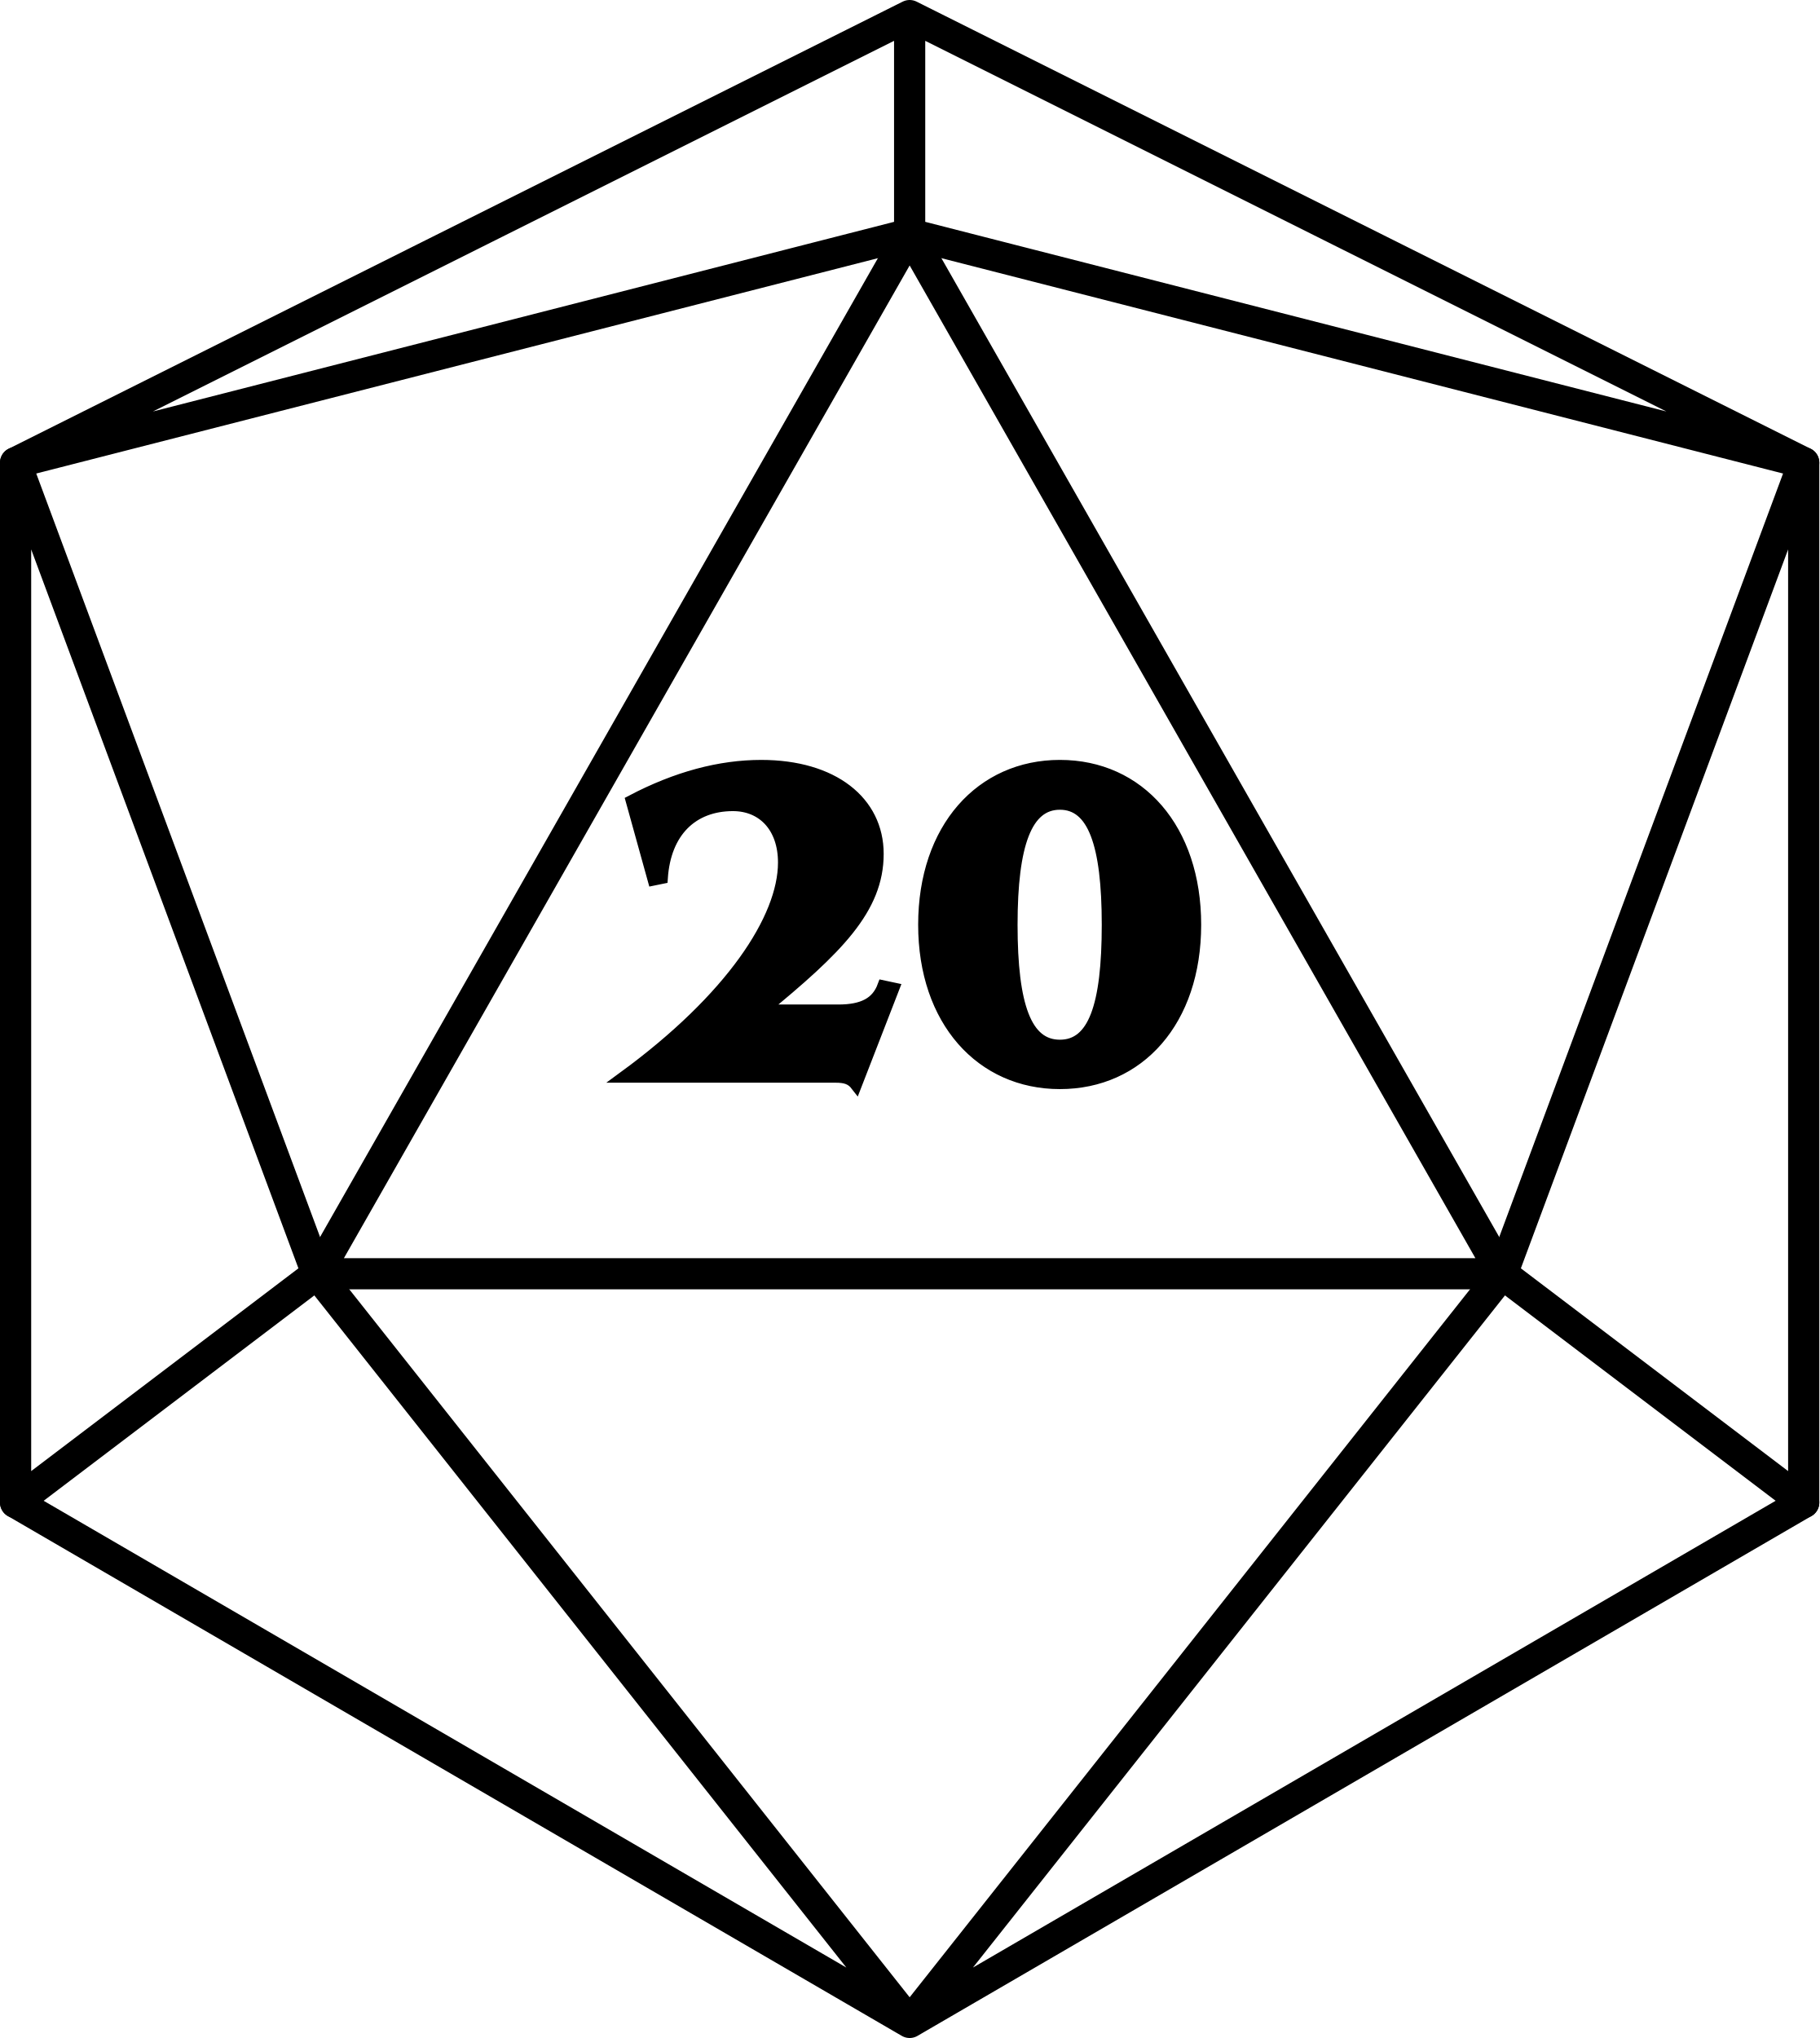
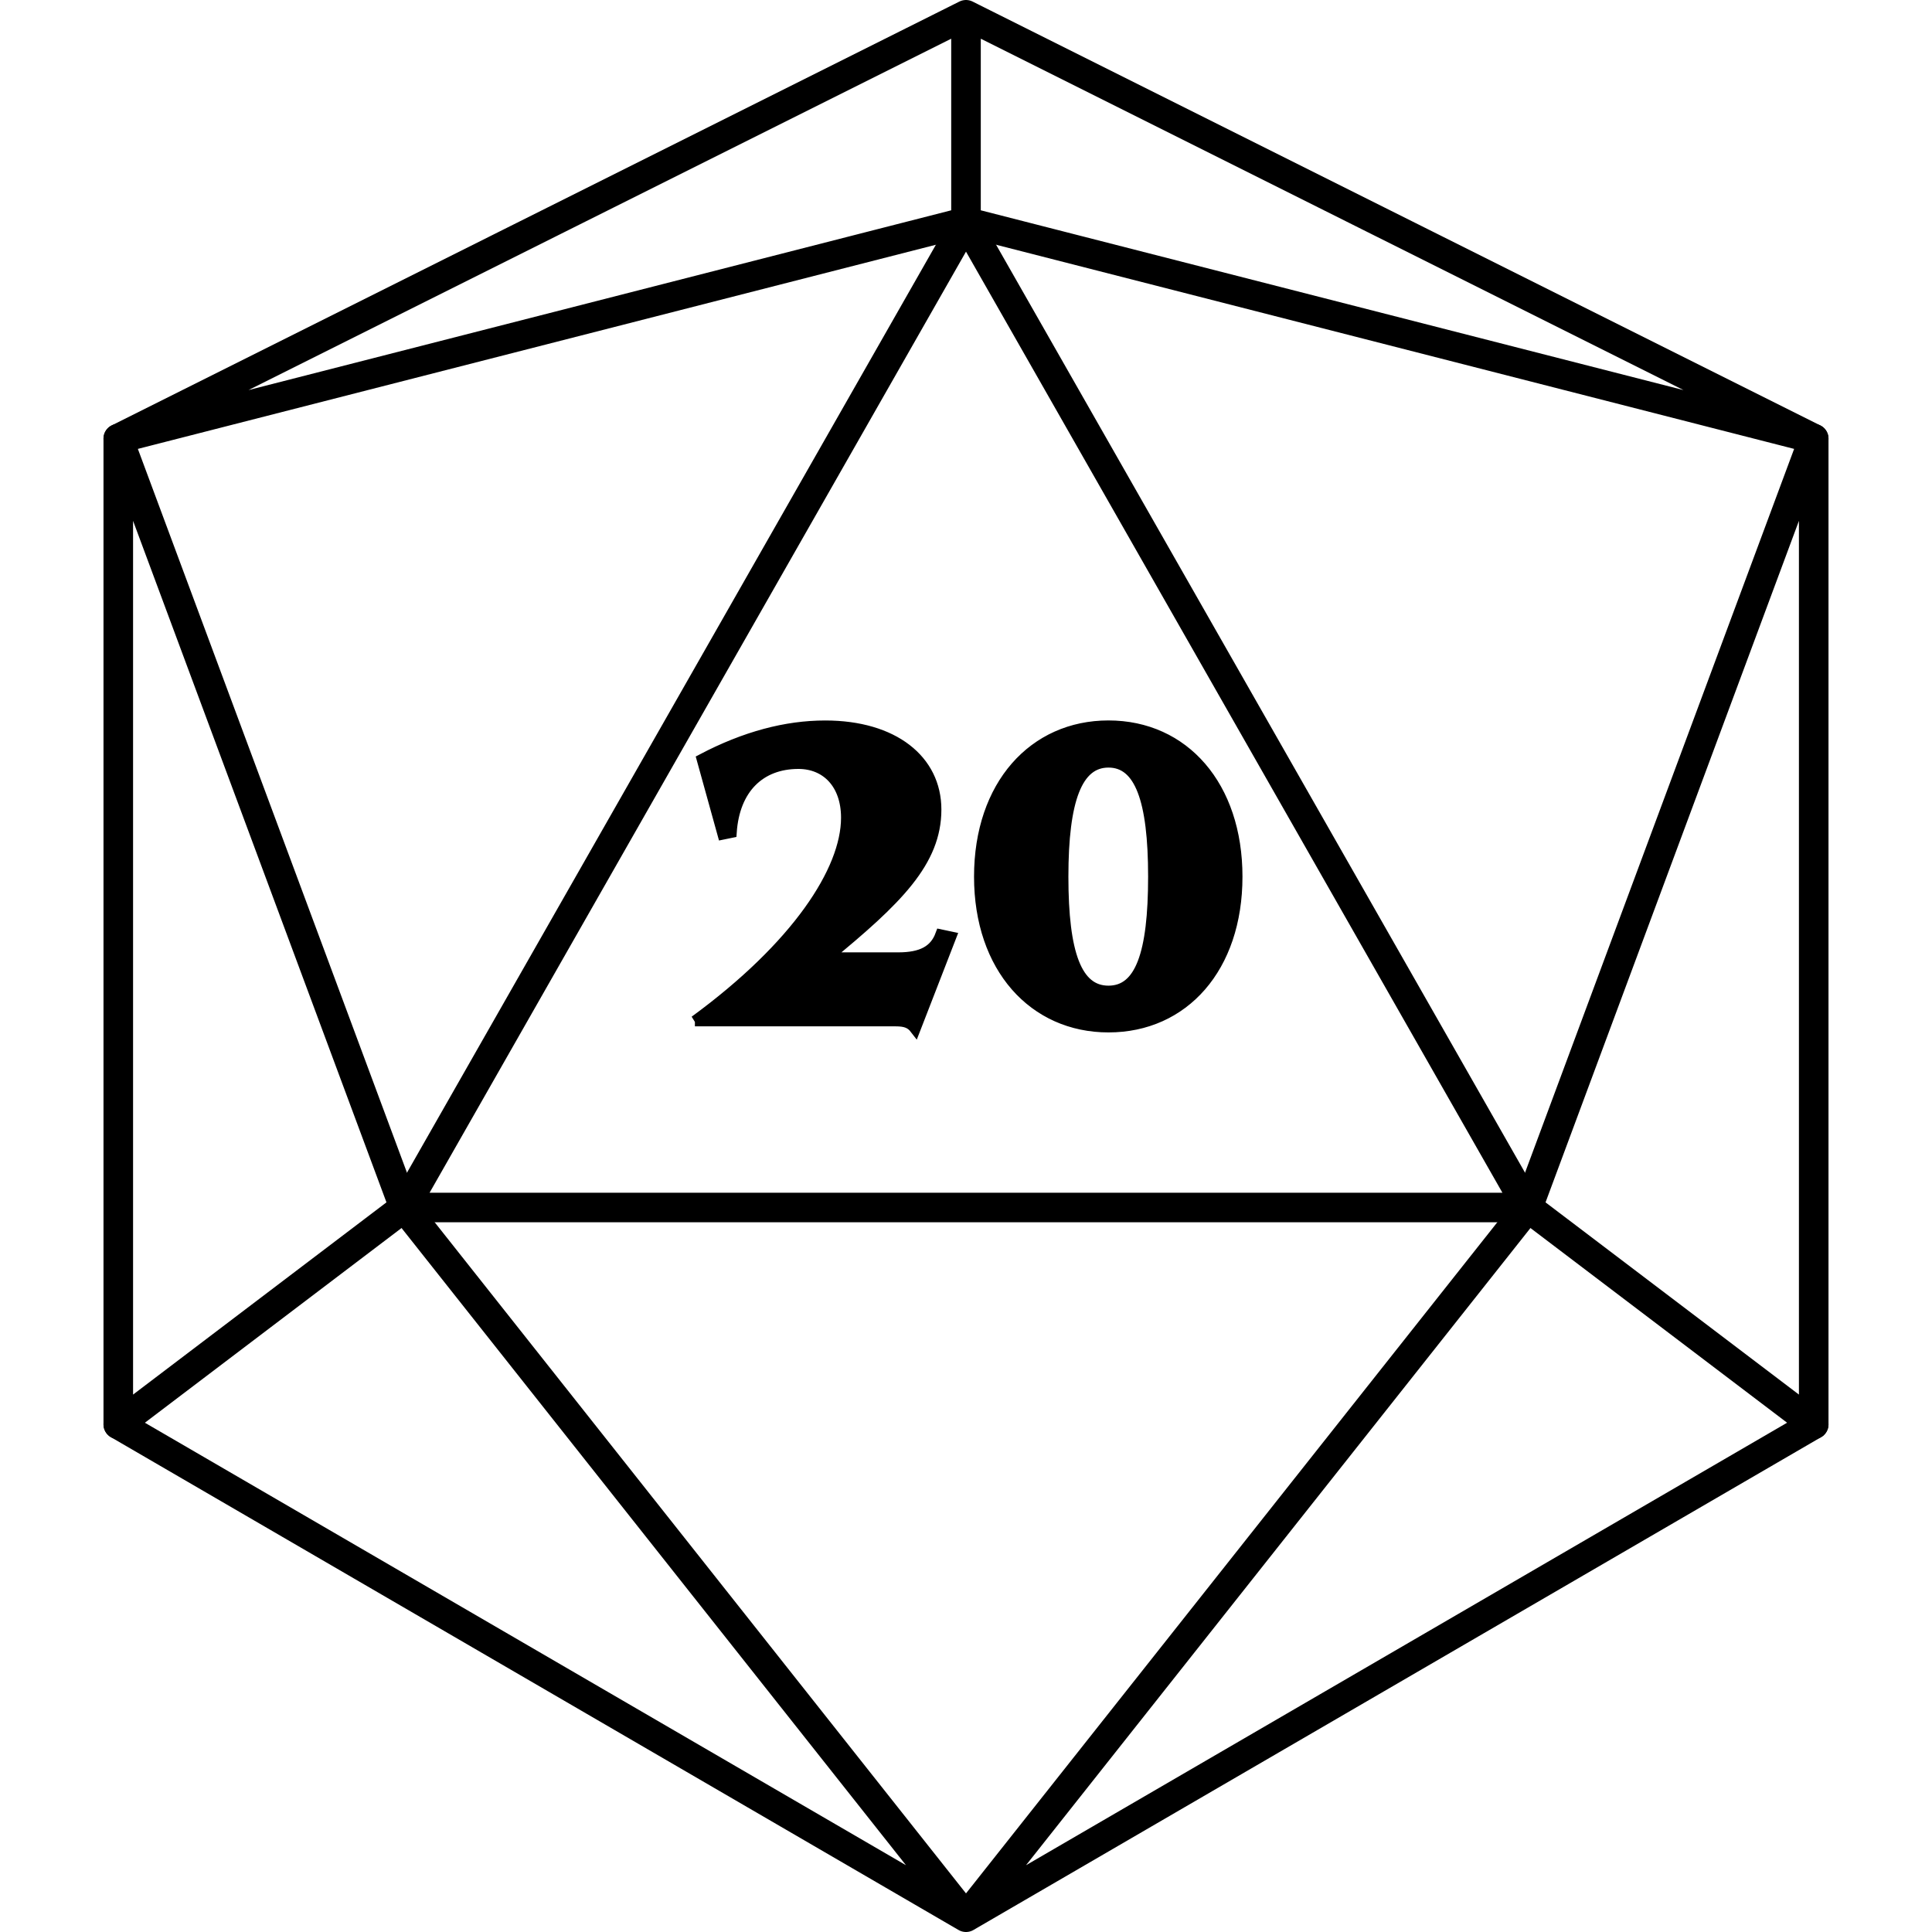
- <svg xmlns="http://www.w3.org/2000/svg" version="1.1" id="svg1" width="175" height="196" viewBox="0 0 175 196">
+ <svg xmlns="http://www.w3.org/2000/svg" version="1.1" id="svg1" width="50" height="50" viewBox="0 0 50 50">
  <defs id="defs1">
    </defs>
  <g id="g37" style="stroke:#000000;stroke-width:3;stroke-dasharray:none;stroke-opacity:1" transform="translate(-547.5,-387.5001)">
-     <path style="fill:none;stroke:#000000;stroke-width:3;stroke-linecap:round;stroke-linejoin:round;stroke-dasharray:none;stroke-opacity:1" d="m 635,389 v 21 l -86,22 z m 0,0 v 21 l 86,22 z" id="path31" />
-     <path style="display:inline;fill:none;stroke:#000000;stroke-width:3;stroke-linecap:round;stroke-linejoin:round;stroke-dasharray:none;stroke-opacity:1" d="m 549,432 v 100 l 29,-22 z m 172,0 v 100 l -29,-22 z" id="path32" />
-     <path style="display:inline;fill:none;stroke:#000000;stroke-width:3;stroke-linecap:round;stroke-linejoin:round;stroke-dasharray:none;stroke-opacity:1" d="m 635,410 -57,100 h 57 m 0,-100 57,100 h -57" id="path33" />
-     <path style="fill:none;stroke:#000000;stroke-width:3;stroke-linecap:round;stroke-linejoin:round;stroke-dasharray:none;stroke-opacity:1" d="m 549,532 86,50 -57,-72 m 143,22 -86,50 57,-72" id="path34" />
-     <path style="font-weight:bold;font-size:43.52px;line-height:1.25;font-family:'ITC Benguiat';-inkscape-font-specification:'ITC Benguiat, Bold';stroke-width:1.088" d="m 613.787,486.044 h 20.585 c 0.957,0 1.523,0.174 2.002,0.783 l 3.656,-9.226 -1.044,-0.218 c -0.609,1.61 -1.958,2.307 -4.352,2.307 h -7.355 c 7.268,-5.832 11.228,-9.661 11.228,-14.884 0,-4.961 -4.352,-8.399 -11.359,-8.399 -4.004,0 -8.225,1.088 -12.621,3.351 l 2.132,7.529 0.87,-0.174 c 0.305,-4.439 2.959,-6.92 6.876,-6.92 2.872,0 4.918,2.045 4.918,5.44 0,5.309 -5.092,12.925 -15.537,20.411 z m 42.389,-25.982 c 3.22,0 4.613,3.786 4.613,11.489 0,7.747 -1.349,11.489 -4.613,11.489 -3.264,0 -4.657,-3.743 -4.657,-11.489 0,-7.703 1.436,-11.489 4.657,-11.489 z m 0,-3.656 c -7.66,0 -13.23,5.962 -13.23,15.145 0,9.139 5.571,15.102 13.23,15.102 7.703,0 13.187,-5.962 13.187,-15.102 0,-9.096 -5.44,-15.145 -13.187,-15.145 z" id="text1-4-9-3-8" transform="scale(0.9897517,1.010354)" aria-label="20" />
+     <path style="fill:none;stroke:#000000;stroke-width:3;stroke-linecap:round;stroke-linejoin:round;stroke-dasharray:none;stroke-opacity:1" d="m 635,389 v 21 l -86,22 z m 0,0 v 21 l 86,22 z" id="path31" transform="matrix(0.2551026,0,0,0.2551026,410.5098,288.6478)" />
+     <path style="display:inline;fill:none;stroke:#000000;stroke-width:3;stroke-linecap:round;stroke-linejoin:round;stroke-dasharray:none;stroke-opacity:1" d="m 549,432 v 100 l 29,-22 z m 172,0 v 100 l -29,-22 z" id="path32" transform="matrix(0.2551026,0,0,0.2551026,410.5098,288.6478)" />
+     <path style="display:inline;fill:none;stroke:#000000;stroke-width:3;stroke-linecap:round;stroke-linejoin:round;stroke-dasharray:none;stroke-opacity:1" d="m 635,410 -57,100 h 57 m 0,-100 57,100 h -57" id="path33" transform="matrix(0.2551026,0,0,0.2551026,410.5098,288.6478)" />
+     <path style="fill:none;stroke:#000000;stroke-width:3;stroke-linecap:round;stroke-linejoin:round;stroke-dasharray:none;stroke-opacity:1" d="m 549,532 86,50 -57,-72 m 143,22 -86,50 57,-72" id="path34" transform="matrix(0.2551026,0,0,0.2551026,410.5098,288.6478)" />
+     <path style="font-weight:bold;font-size:43.52px;line-height:1.25;font-family:'ITC Benguiat';-inkscape-font-specification:'ITC Benguiat, Bold';stroke-width:0.278" d="m 565.484,413.923 h 5.197 c 0.242,0 0.385,0.045 0.505,0.202 l 0.923,-2.378 -0.264,-0.056 c -0.154,0.415 -0.494,0.595 -1.099,0.595 h -1.857 c 1.835,-1.503 2.835,-2.49 2.835,-3.836 0,-1.279 -1.099,-2.165 -2.868,-2.165 -1.011,0 -2.077,0.28 -3.187,0.864 l 0.538,1.941 0.22,-0.045 c 0.077,-1.144 0.747,-1.784 1.736,-1.784 0.725,0 1.242,0.527 1.242,1.402 0,1.368 -1.286,3.331 -3.923,5.261 z m 10.703,-6.697 c 0.813,0 1.165,0.976 1.165,2.961 0,1.997 -0.341,2.961 -1.165,2.961 -0.824,0 -1.176,-0.965 -1.176,-2.961 0,-1.985 0.363,-2.961 1.176,-2.961 z m 0,-0.942 c -1.934,0 -3.34,1.537 -3.34,3.904 0,2.356 1.407,3.892 3.34,3.892 1.945,0 3.329,-1.537 3.329,-3.892 0,-2.344 -1.374,-3.904 -3.329,-3.904 z" id="text1-4-9-3-8" aria-label="20" />
  </g>
</svg>
